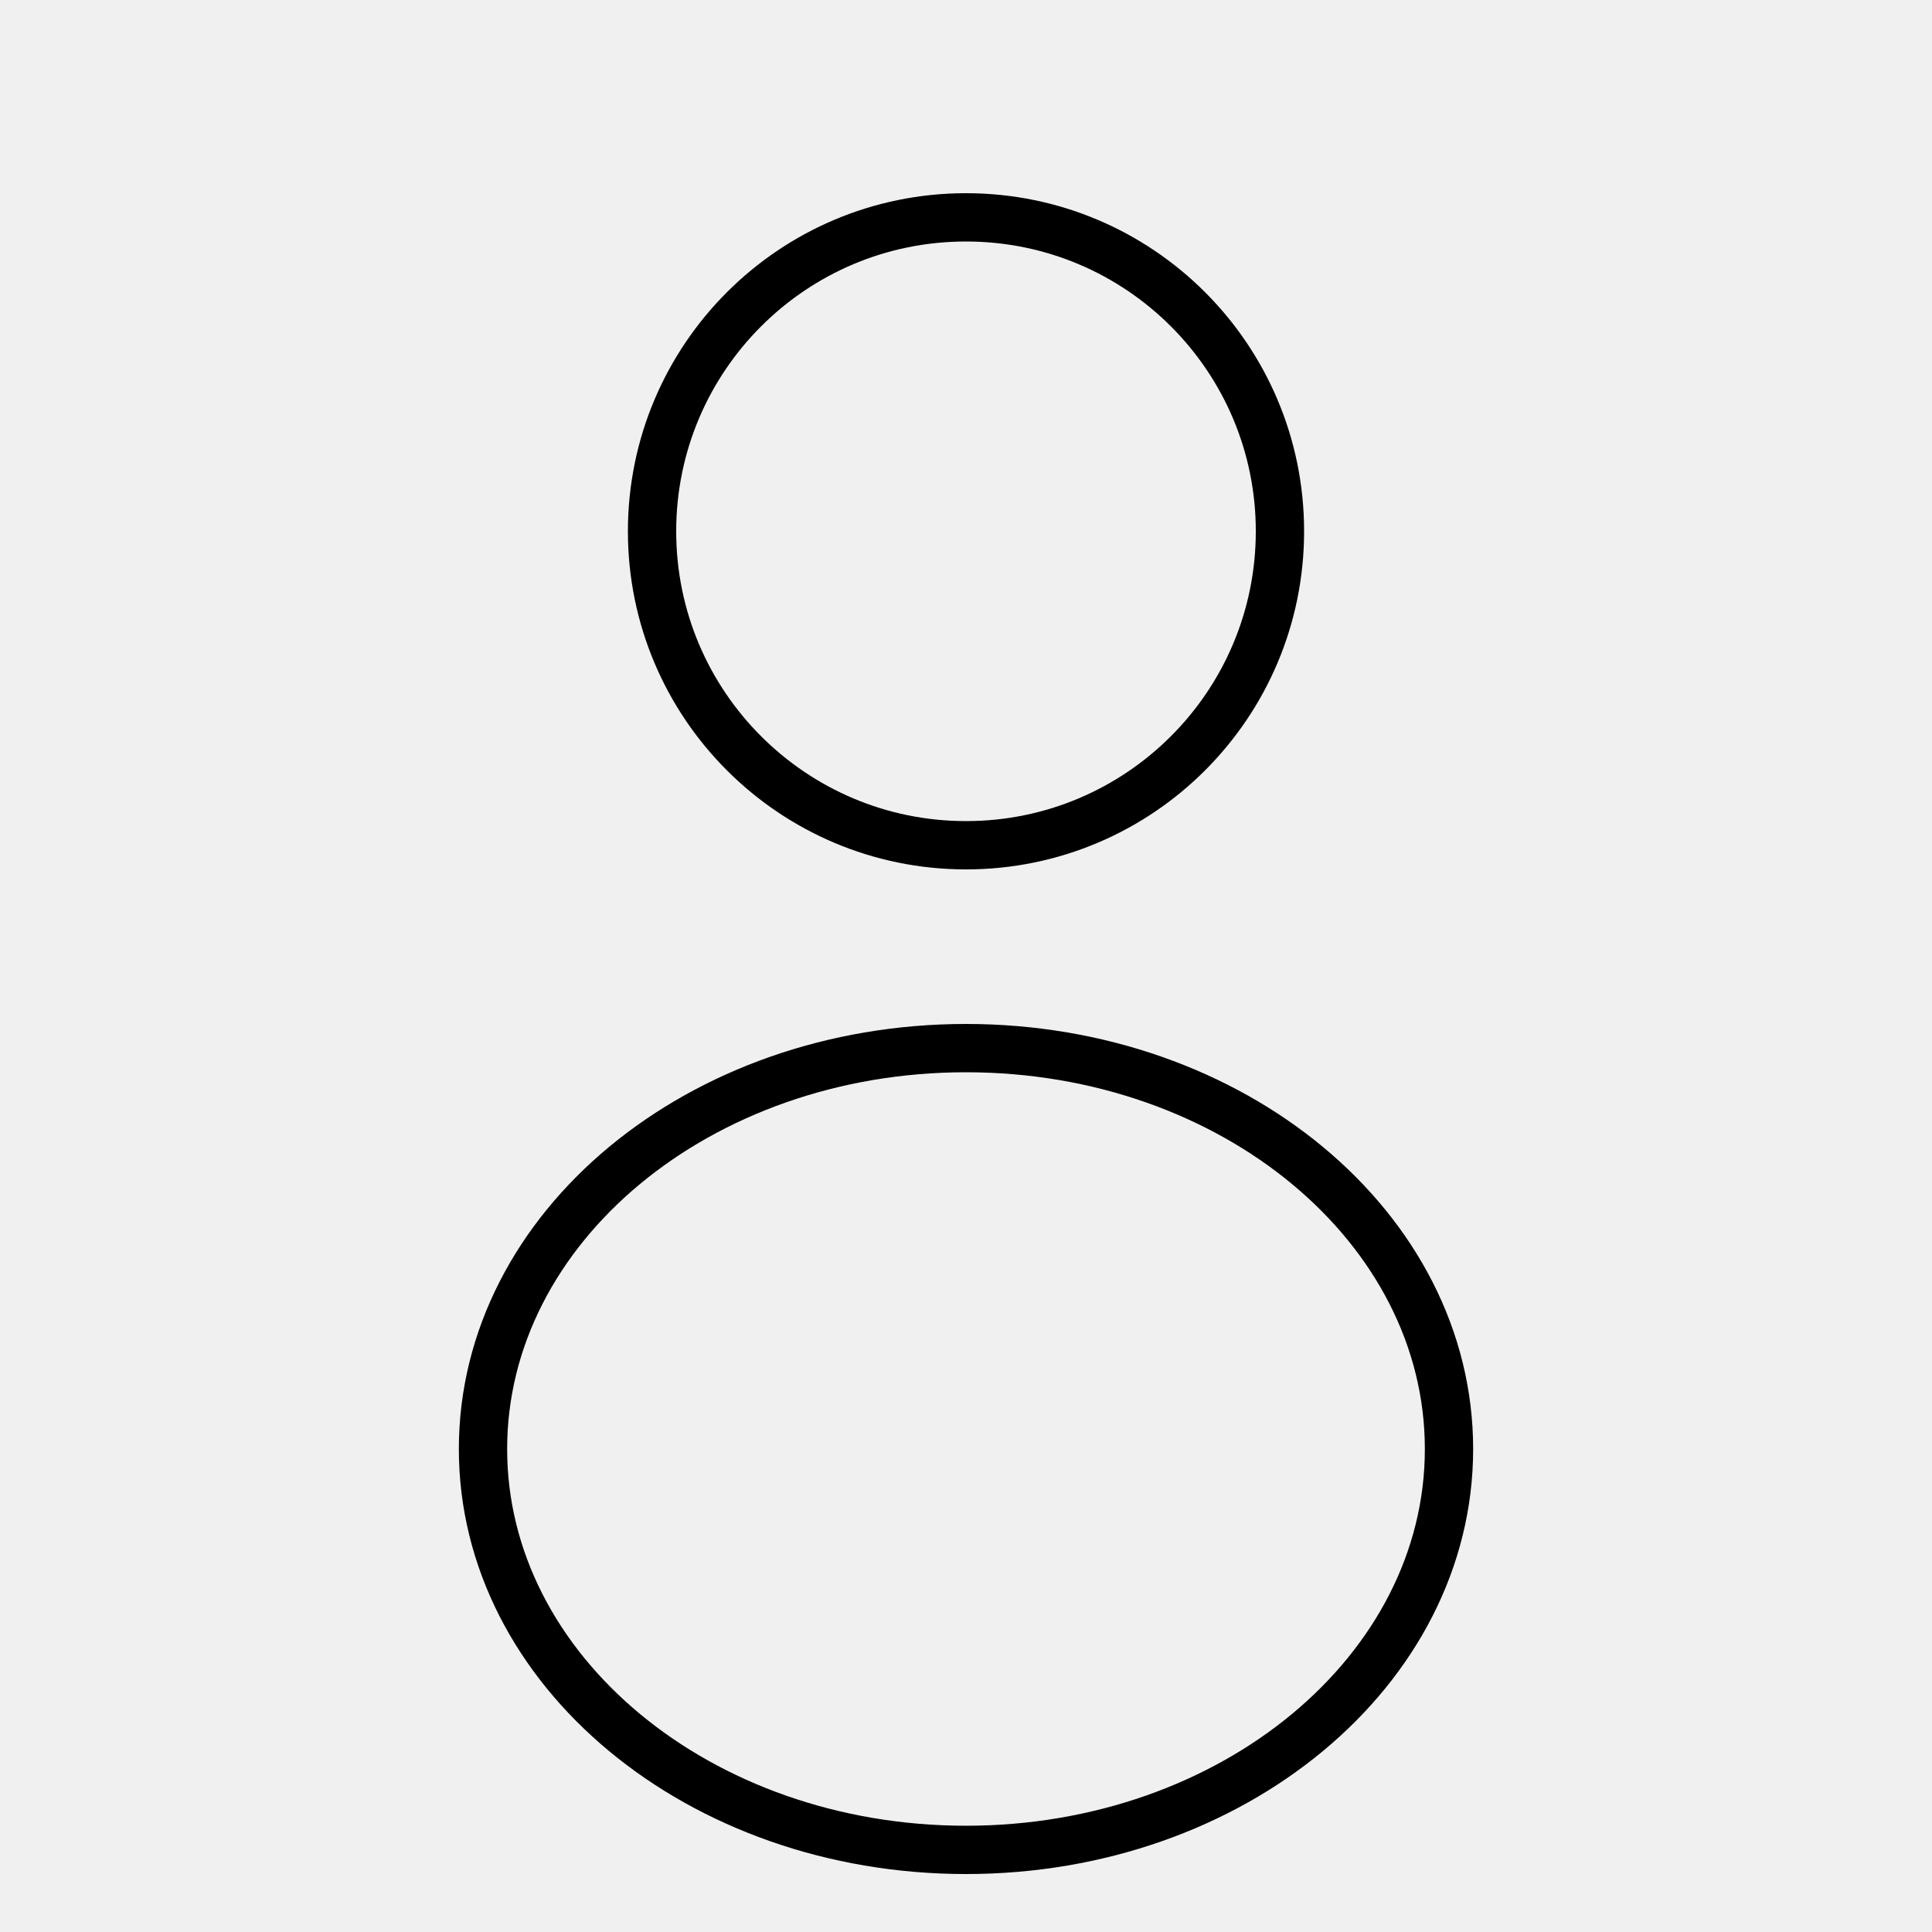
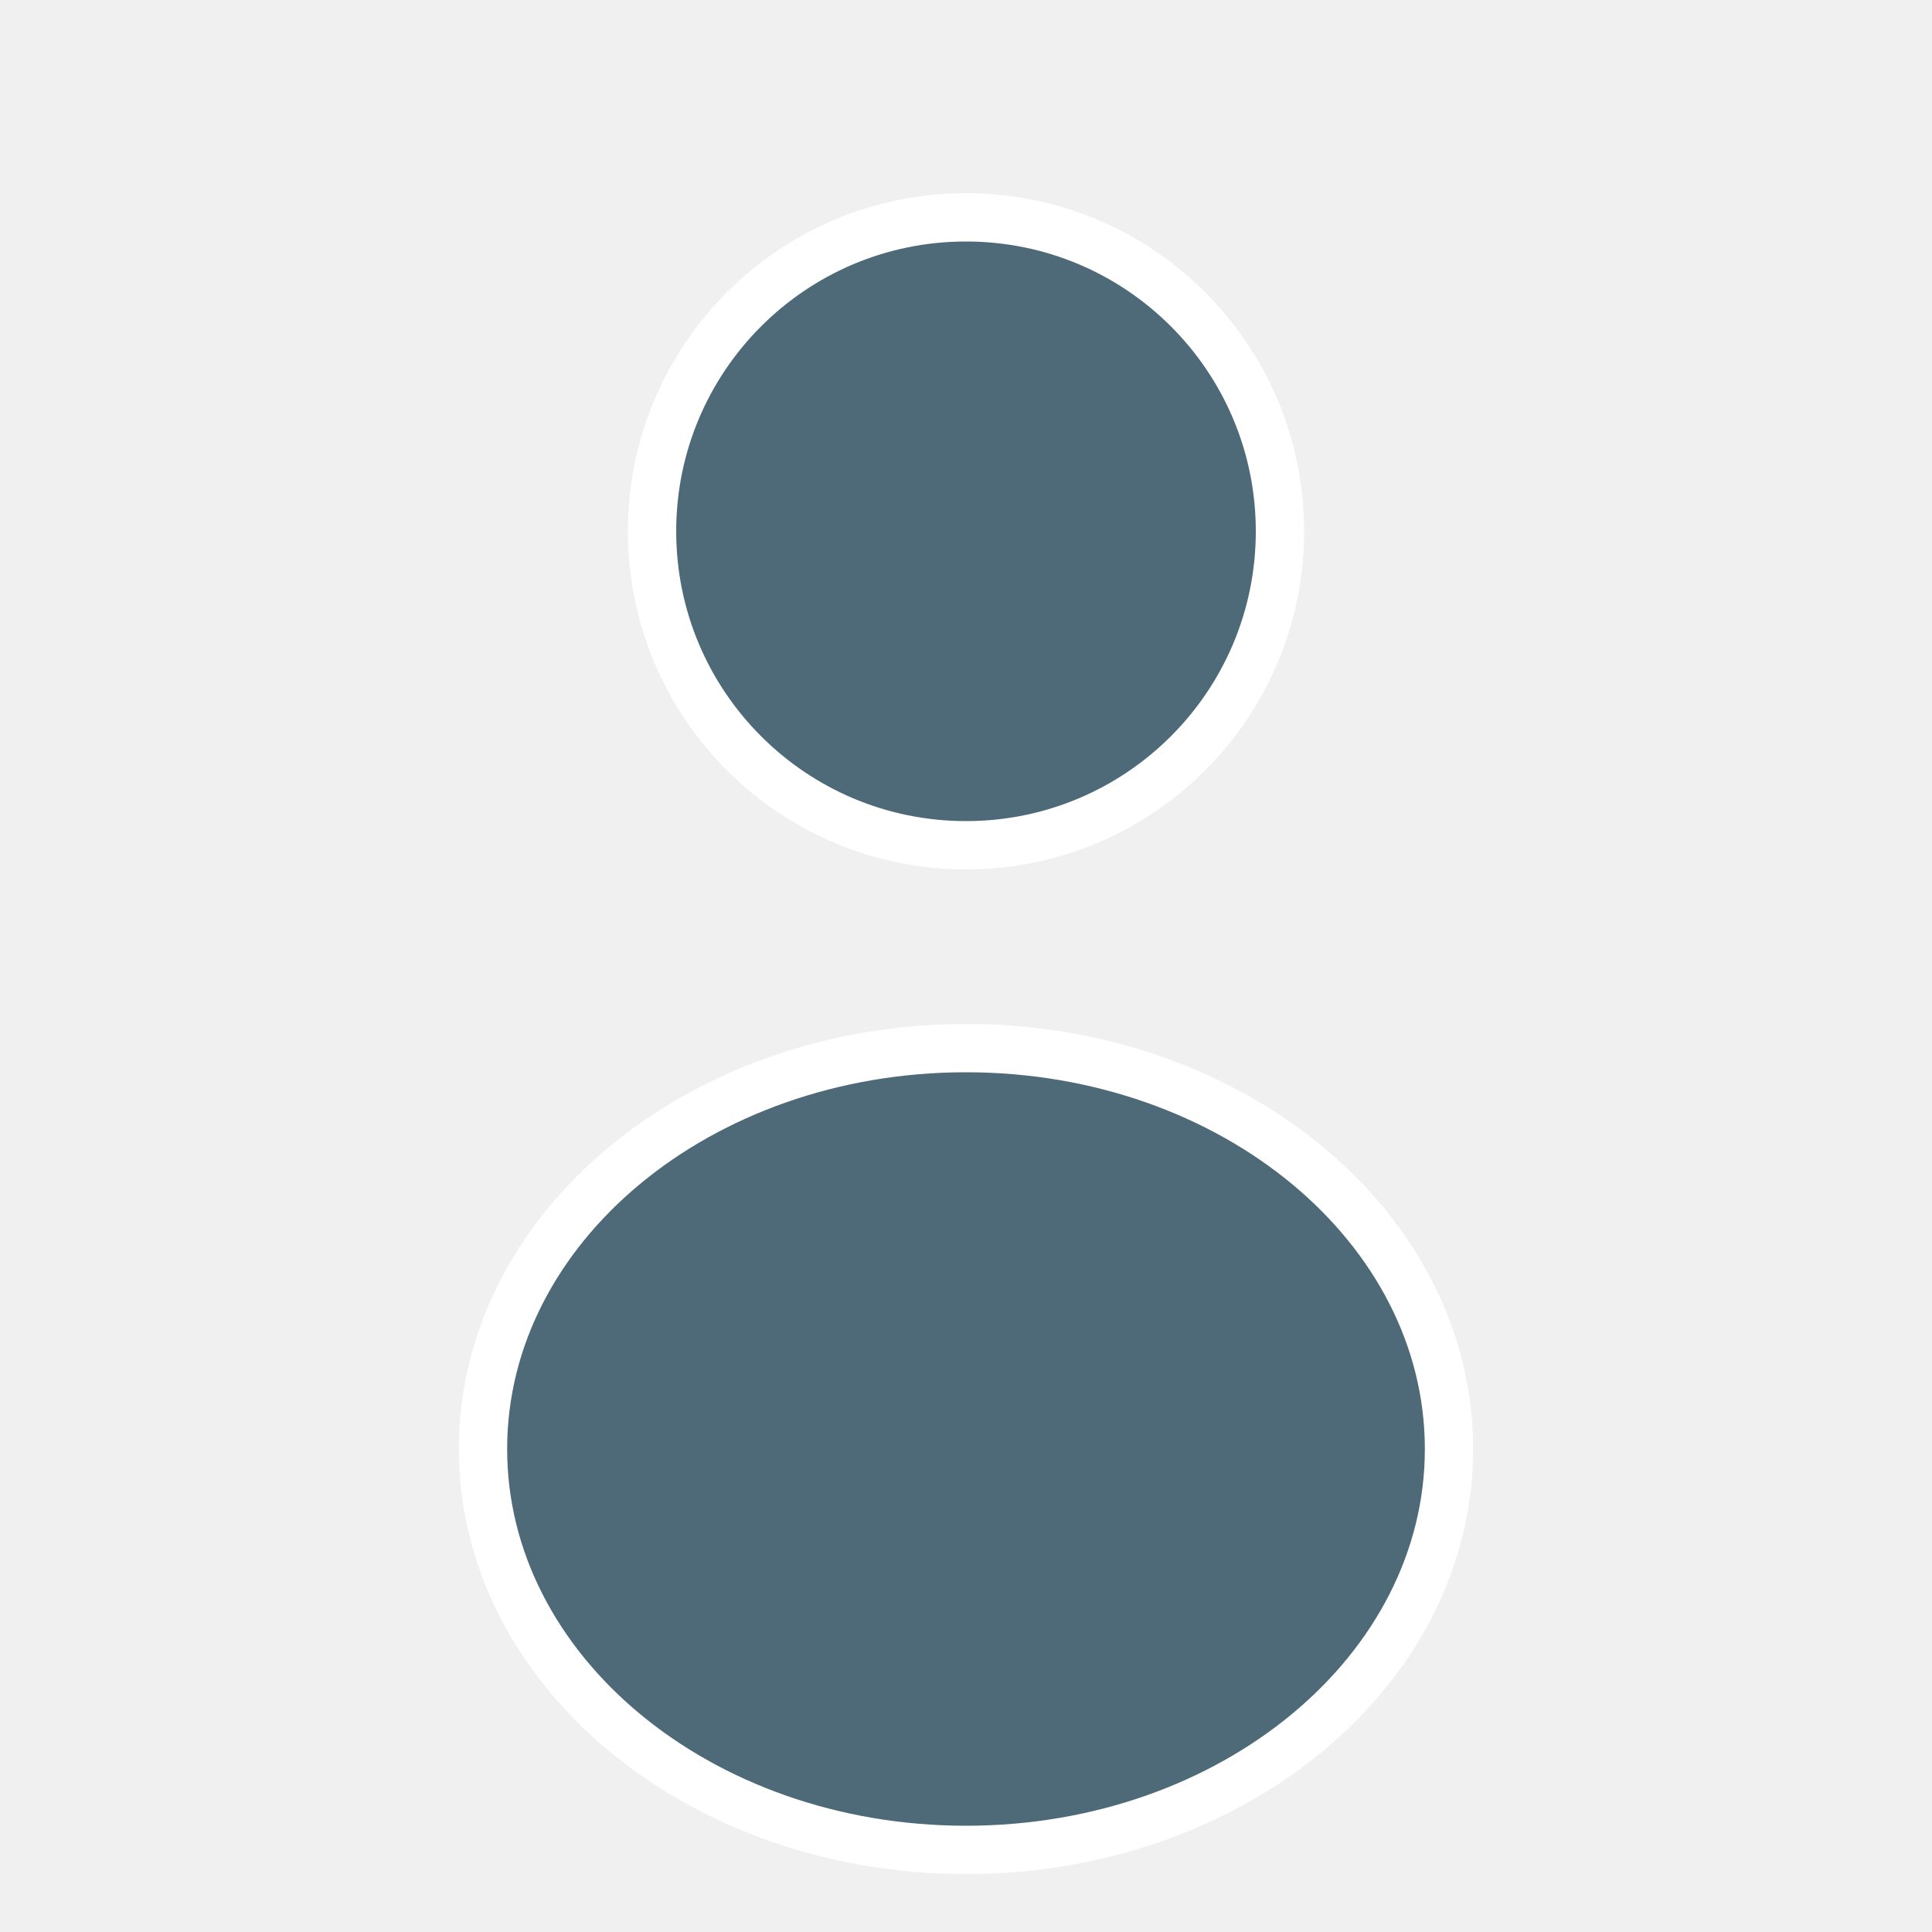
<svg xmlns="http://www.w3.org/2000/svg" width="400" height="400" viewBox="0 0 400 400">
  <g>
-     <ellipse fill="#4e6a7800" stroke="#000000" stroke-width="10" cx="200" cy="300" id="svg_1" rx="100" ry="83" stroke-dasharray="null" stroke-linecap="null" stroke-linejoin="null" />
-     <circle fill="#4e6a7800" stroke="#000000" stroke-width="10" stroke-dasharray="null" stroke-linejoin="null" stroke-linecap="null" cx="200" cy="110" r="65" id="svg_4" />
+     <ellipse fill="#4e6a78" stroke="#FFFFFF" stroke-width="10" cx="200" cy="300" id="svg_1" rx="100" ry="83" stroke-dasharray="null" stroke-linecap="null" stroke-linejoin="null" />
+     <circle fill="#4e6a78" stroke="#FFFFFF" stroke-width="10" stroke-dasharray="null" stroke-linejoin="null" stroke-linecap="null" cx="200" cy="110" r="65" id="svg_4" />
  </g>
</svg>
